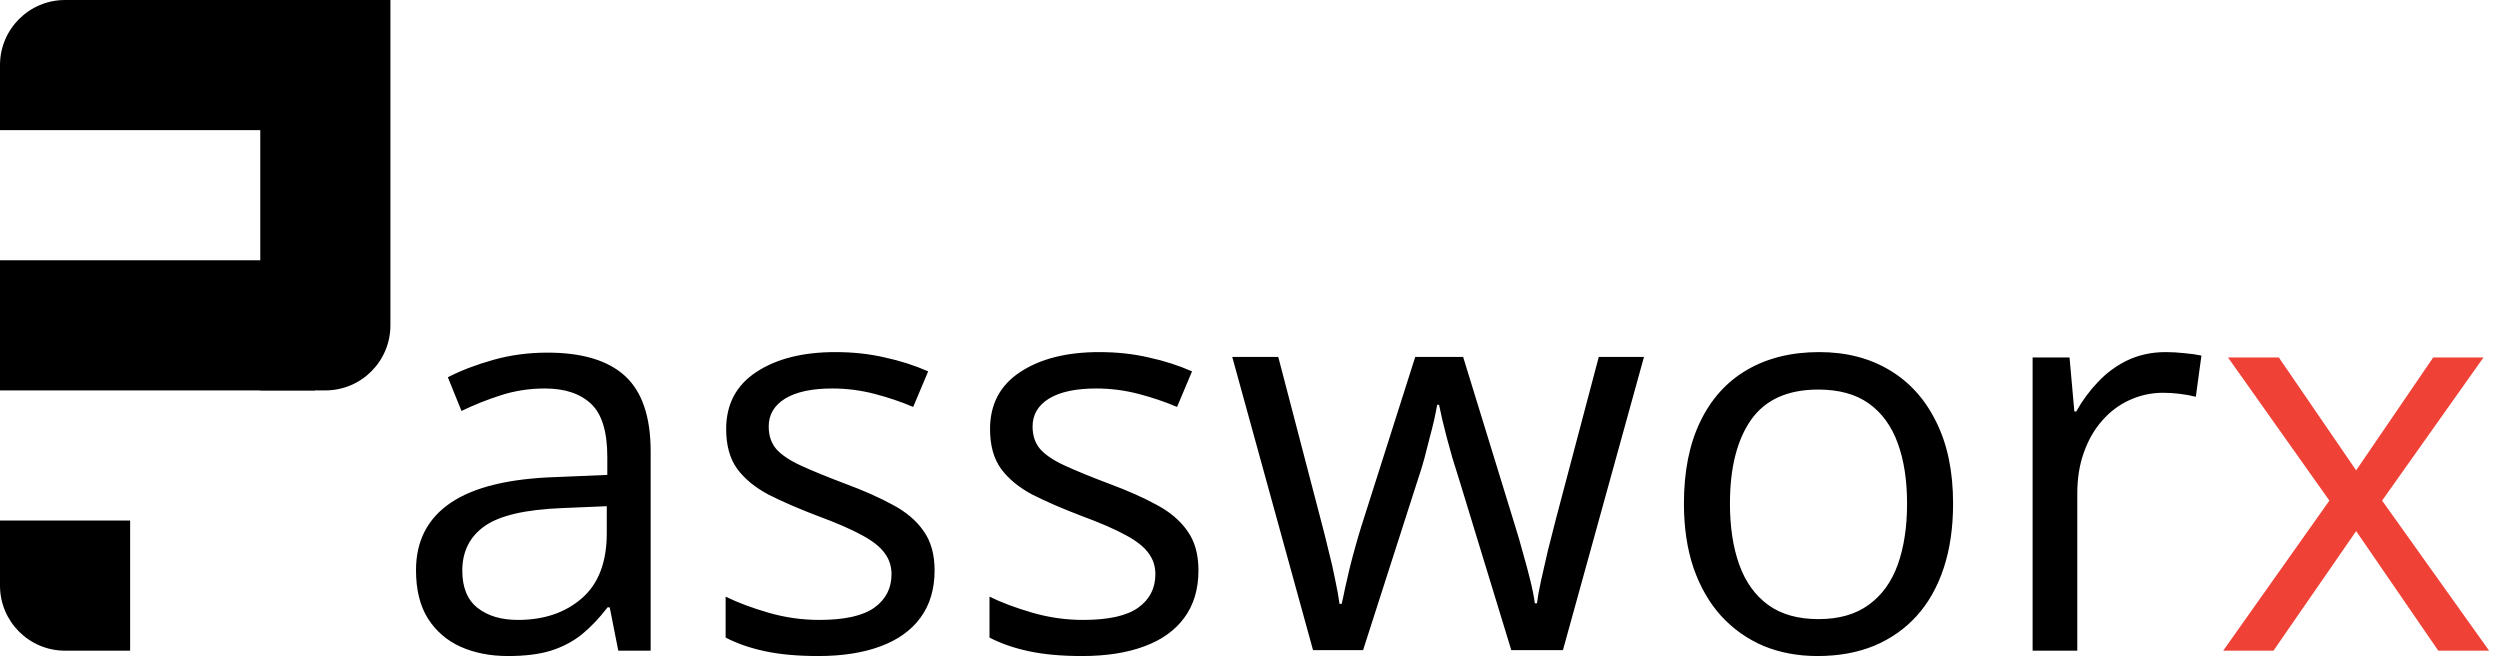
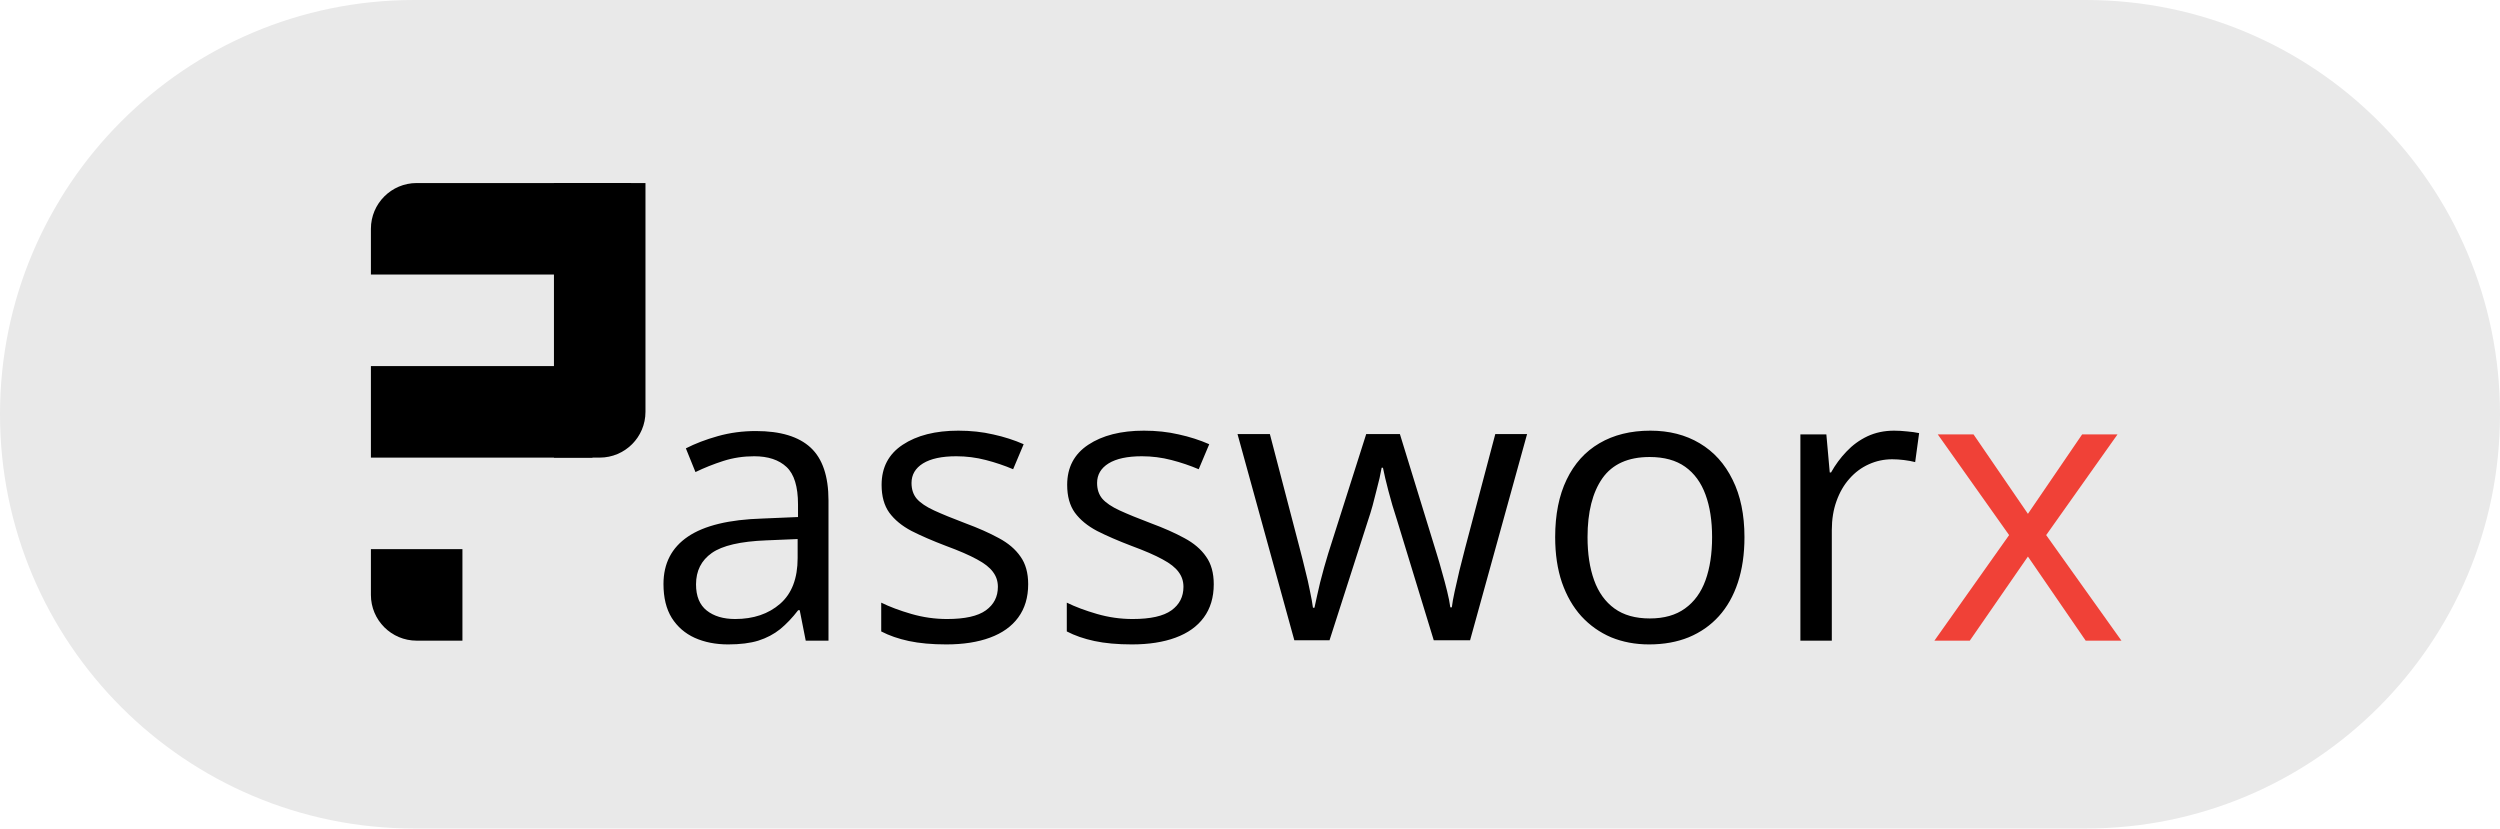
- <svg xmlns="http://www.w3.org/2000/svg" width="365" height="96" viewBox="0 0 365 96" fill="none">
-   <path d="M79.917 51.484C85.021 51.484 88.81 52.63 91.284 54.922C93.758 57.214 94.995 60.872 94.995 65.898V95H90.269L89.019 88.672H88.706C87.508 90.234 86.258 91.549 84.956 92.617C83.654 93.659 82.144 94.453 80.425 95C78.732 95.521 76.649 95.781 74.175 95.781C71.571 95.781 69.253 95.326 67.222 94.414C65.217 93.503 63.628 92.122 62.456 90.273C61.31 88.424 60.737 86.081 60.737 83.242C60.737 78.971 62.43 75.69 65.816 73.398C69.201 71.107 74.357 69.857 81.284 69.648L88.667 69.336V66.719C88.667 63.021 87.873 60.43 86.284 58.945C84.696 57.461 82.456 56.719 79.566 56.719C77.326 56.719 75.191 57.044 73.159 57.695C71.128 58.346 69.201 59.115 67.378 60L65.386 55.078C67.313 54.089 69.527 53.242 72.027 52.539C74.527 51.836 77.157 51.484 79.917 51.484ZM88.589 73.906L82.066 74.18C76.727 74.388 72.964 75.26 70.777 76.797C68.589 78.333 67.495 80.508 67.495 83.32C67.495 85.768 68.237 87.578 69.722 88.75C71.206 89.922 73.172 90.508 75.62 90.508C79.422 90.508 82.534 89.453 84.956 87.344C87.378 85.234 88.589 82.07 88.589 77.852V73.906ZM136.45 83.281C136.45 86.016 135.76 88.32 134.38 90.195C133.026 92.044 131.072 93.438 128.52 94.375C125.994 95.312 122.973 95.781 119.458 95.781C116.463 95.781 113.872 95.547 111.684 95.078C109.497 94.609 107.583 93.945 105.942 93.086V87.109C107.687 87.969 109.77 88.75 112.192 89.453C114.614 90.156 117.088 90.508 119.614 90.508C123.312 90.508 125.994 89.909 127.661 88.711C129.328 87.513 130.161 85.885 130.161 83.828C130.161 82.656 129.822 81.628 129.145 80.742C128.494 79.831 127.388 78.958 125.825 78.125C124.263 77.266 122.101 76.328 119.341 75.312C116.606 74.271 114.236 73.242 112.231 72.227C110.252 71.185 108.716 69.922 107.622 68.438C106.554 66.953 106.02 65.026 106.02 62.656C106.02 59.036 107.479 56.263 110.395 54.336C113.338 52.383 117.192 51.406 121.958 51.406C124.536 51.406 126.945 51.667 129.184 52.188C131.45 52.682 133.559 53.359 135.513 54.219L133.325 59.414C131.554 58.659 129.666 58.021 127.661 57.5C125.656 56.979 123.611 56.719 121.528 56.719C118.533 56.719 116.229 57.214 114.614 58.203C113.026 59.193 112.231 60.547 112.231 62.266C112.231 63.594 112.596 64.688 113.325 65.547C114.08 66.406 115.278 67.213 116.919 67.969C118.559 68.724 120.721 69.609 123.403 70.625C126.085 71.615 128.403 72.643 130.356 73.711C132.309 74.753 133.807 76.029 134.848 77.539C135.916 79.023 136.45 80.938 136.45 83.281ZM174.975 83.281C174.975 86.016 174.285 88.32 172.905 90.195C171.551 92.044 169.597 93.438 167.045 94.375C164.519 95.312 161.498 95.781 157.983 95.781C154.988 95.781 152.397 95.547 150.209 95.078C148.022 94.609 146.108 93.945 144.467 93.086V87.109C146.212 87.969 148.295 88.75 150.717 89.453C153.139 90.156 155.613 90.508 158.139 90.508C161.837 90.508 164.519 89.909 166.186 88.711C167.853 87.513 168.686 85.885 168.686 83.828C168.686 82.656 168.347 81.628 167.67 80.742C167.019 79.831 165.913 78.958 164.35 78.125C162.788 77.266 160.626 76.328 157.866 75.312C155.131 74.271 152.761 73.242 150.756 72.227C148.777 71.185 147.241 69.922 146.147 68.438C145.079 66.953 144.545 65.026 144.545 62.656C144.545 59.036 146.004 56.263 148.92 54.336C151.863 52.383 155.717 51.406 160.483 51.406C163.061 51.406 165.47 51.667 167.709 52.188C169.975 52.682 172.084 53.359 174.038 54.219L171.85 59.414C170.079 58.659 168.191 58.021 166.186 57.5C164.181 56.979 162.136 56.719 160.053 56.719C157.058 56.719 154.754 57.214 153.139 58.203C151.551 59.193 150.756 60.547 150.756 62.266C150.756 63.594 151.121 64.688 151.85 65.547C152.605 66.406 153.803 67.213 155.444 67.969C157.084 68.724 159.246 69.609 161.928 70.625C164.61 71.615 166.928 72.643 168.881 73.711C170.834 74.753 172.332 76.029 173.373 77.539C174.441 79.023 174.975 80.938 174.975 83.281ZM220.648 94.922L213.031 70C212.693 68.932 212.367 67.891 212.055 66.875C211.768 65.833 211.495 64.844 211.234 63.906C211 62.943 210.779 62.057 210.57 61.25C210.388 60.417 210.232 59.7 210.102 59.102H209.828C209.724 59.7 209.581 60.417 209.398 61.25C209.216 62.057 208.995 62.943 208.734 63.906C208.5 64.87 208.24 65.885 207.953 66.953C207.667 67.995 207.341 69.049 206.977 70.117L199.008 94.922H191.703L179.906 52.109H186.625L192.797 75.742C193.214 77.305 193.604 78.854 193.969 80.391C194.359 81.901 194.685 83.333 194.945 84.688C195.232 86.016 195.44 87.174 195.57 88.164H195.883C196.039 87.513 196.208 86.732 196.391 85.82C196.599 84.909 196.82 83.945 197.055 82.93C197.315 81.888 197.589 80.859 197.875 79.844C198.161 78.802 198.448 77.826 198.734 76.914L206.625 52.109H213.617L221.234 76.875C221.625 78.125 222.003 79.427 222.367 80.781C222.758 82.135 223.109 83.451 223.422 84.727C223.734 85.977 223.956 87.096 224.086 88.086H224.398C224.503 87.201 224.698 86.107 224.984 84.805C225.271 83.503 225.596 82.07 225.961 80.508C226.352 78.945 226.755 77.357 227.172 75.742L233.422 52.109H240.023L228.188 94.922H220.648ZM285.15 73.516C285.15 77.031 284.694 80.169 283.783 82.93C282.871 85.69 281.556 88.021 279.838 89.922C278.119 91.823 276.035 93.281 273.588 94.297C271.166 95.287 268.418 95.781 265.345 95.781C262.481 95.781 259.851 95.287 257.455 94.297C255.085 93.281 253.028 91.823 251.283 89.922C249.564 88.021 248.223 85.69 247.259 82.93C246.322 80.169 245.853 77.031 245.853 73.516C245.853 68.828 246.647 64.844 248.236 61.562C249.824 58.255 252.09 55.742 255.033 54.023C258.002 52.279 261.53 51.406 265.619 51.406C269.525 51.406 272.936 52.279 275.853 54.023C278.796 55.768 281.074 58.294 282.689 61.602C284.33 64.883 285.15 68.854 285.15 73.516ZM252.572 73.516C252.572 76.953 253.028 79.935 253.939 82.461C254.851 84.987 256.257 86.94 258.158 88.32C260.059 89.701 262.507 90.391 265.502 90.391C268.47 90.391 270.905 89.701 272.806 88.32C274.733 86.94 276.153 84.987 277.064 82.461C277.976 79.935 278.431 76.953 278.431 73.516C278.431 70.104 277.976 67.162 277.064 64.688C276.153 62.188 274.746 60.26 272.845 58.906C270.944 57.552 268.483 56.875 265.463 56.875C261.009 56.875 257.741 58.346 255.658 61.289C253.601 64.232 252.572 68.307 252.572 73.516ZM316.214 51.406C317.073 51.406 317.972 51.458 318.909 51.562C319.847 51.641 320.68 51.758 321.409 51.914L320.589 57.93C319.886 57.747 319.105 57.604 318.245 57.5C317.386 57.396 316.579 57.344 315.823 57.344C314.105 57.344 312.477 57.695 310.941 58.398C309.43 59.075 308.102 60.065 306.956 61.367C305.81 62.643 304.912 64.193 304.261 66.016C303.61 67.812 303.284 69.818 303.284 72.031V95H296.761V52.188H302.152L302.855 60.078H303.128C304.014 58.49 305.081 57.044 306.331 55.742C307.581 54.414 309.027 53.359 310.667 52.578C312.334 51.797 314.183 51.406 316.214 51.406Z" fill="black" />
-   <path d="M340.091 73.086L325.286 52.188H332.708L343.997 68.672L355.247 52.188H362.591L347.786 73.086L363.411 95H355.989L343.997 77.539L331.927 95H324.583L340.091 73.086Z" fill="#F04137" />
-   <path d="M0 19L-4.15258e-07 9.5C-6.44599e-07 4.253 4.253 1.72143e-06 9.5 1.49209e-06L54 -4.53066e-07L54 19L0 19Z" fill="black" />
-   <rect y="57" width="19" height="46" transform="rotate(-90 0 57)" fill="black" />
-   <path d="M9.5 95C4.253 95 -1.85917e-07 90.747 -4.15258e-07 85.5L-8.30516e-07 76L19 76L19 95L9.5 95Z" fill="black" />
-   <path d="M57 47.5C57 52.747 52.747 57 47.5 57L38 57L38 1.66103e-06L57 0L57 47.5Z" fill="black" />
+ <svg xmlns="http://www.w3.org/2000/svg" width="519" height="172" viewBox="0 0 519 172" fill="none">
+   <rect width="519" height="172" rx="86" fill="#E9E9E9" />
+   <path d="M156.917 89.484C162.021 89.484 165.81 90.63 168.284 92.922C170.758 95.213 171.995 98.872 171.995 103.898V133H167.269L166.019 126.672H165.706C164.508 128.234 163.258 129.549 161.956 130.617C160.654 131.659 159.144 132.453 157.425 133C155.732 133.521 153.649 133.781 151.175 133.781C148.571 133.781 146.253 133.326 144.222 132.414C142.217 131.503 140.628 130.122 139.456 128.273C138.31 126.424 137.738 124.081 137.738 121.242C137.738 116.971 139.43 113.69 142.816 111.398C146.201 109.107 151.357 107.857 158.284 107.648L165.667 107.336V104.719C165.667 101.021 164.873 98.43 163.284 96.945C161.696 95.461 159.456 94.719 156.566 94.719C154.326 94.719 152.191 95.044 150.159 95.695C148.128 96.346 146.201 97.115 144.378 98L142.386 93.078C144.313 92.088 146.527 91.242 149.027 90.539C151.527 89.836 154.157 89.484 156.917 89.484ZM165.589 111.906L159.066 112.18C153.727 112.388 149.964 113.26 147.777 114.797C145.589 116.333 144.495 118.508 144.495 121.32C144.495 123.768 145.238 125.578 146.722 126.75C148.206 127.922 150.172 128.508 152.62 128.508C156.422 128.508 159.534 127.453 161.956 125.344C164.378 123.234 165.589 120.07 165.589 115.852V111.906ZM213.45 121.281C213.45 124.016 212.76 126.32 211.38 128.195C210.026 130.044 208.072 131.438 205.52 132.375C202.994 133.312 199.973 133.781 196.458 133.781C193.463 133.781 190.872 133.547 188.684 133.078C186.497 132.609 184.583 131.945 182.942 131.086V125.109C184.687 125.969 186.77 126.75 189.192 127.453C191.614 128.156 194.088 128.508 196.614 128.508C200.312 128.508 202.994 127.909 204.661 126.711C206.328 125.513 207.161 123.885 207.161 121.828C207.161 120.656 206.822 119.628 206.145 118.742C205.494 117.831 204.388 116.958 202.825 116.125C201.263 115.266 199.101 114.328 196.341 113.312C193.606 112.271 191.236 111.242 189.231 110.227C187.252 109.185 185.716 107.922 184.622 106.438C183.554 104.953 183.02 103.026 183.02 100.656C183.02 97.037 184.479 94.263 187.395 92.336C190.338 90.383 194.192 89.406 198.958 89.406C201.536 89.406 203.945 89.667 206.184 90.188C208.45 90.682 210.559 91.359 212.513 92.219L210.325 97.414C208.554 96.659 206.666 96.021 204.661 95.5C202.656 94.979 200.611 94.719 198.528 94.719C195.533 94.719 193.229 95.213 191.614 96.203C190.026 97.193 189.231 98.547 189.231 100.266C189.231 101.594 189.596 102.688 190.325 103.547C191.08 104.406 192.278 105.214 193.919 105.969C195.559 106.724 197.721 107.609 200.403 108.625C203.085 109.615 205.403 110.643 207.356 111.711C209.309 112.753 210.807 114.029 211.848 115.539C212.916 117.023 213.45 118.938 213.45 121.281ZM251.975 121.281C251.975 124.016 251.285 126.32 249.905 128.195C248.551 130.044 246.597 131.438 244.045 132.375C241.519 133.312 238.498 133.781 234.983 133.781C231.988 133.781 229.397 133.547 227.209 133.078C225.022 132.609 223.108 131.945 221.467 131.086V125.109C223.212 125.969 225.295 126.75 227.717 127.453C230.139 128.156 232.613 128.508 235.139 128.508C238.837 128.508 241.519 127.909 243.186 126.711C244.853 125.513 245.686 123.885 245.686 121.828C245.686 120.656 245.347 119.628 244.67 118.742C244.019 117.831 242.913 116.958 241.35 116.125C239.788 115.266 237.626 114.328 234.866 113.312C232.131 112.271 229.761 111.242 227.756 110.227C225.777 109.185 224.241 107.922 223.147 106.438C222.079 104.953 221.545 103.026 221.545 100.656C221.545 97.037 223.004 94.263 225.92 92.336C228.863 90.383 232.717 89.406 237.483 89.406C240.061 89.406 242.47 89.667 244.709 90.188C246.975 90.682 249.084 91.359 251.038 92.219L248.85 97.414C247.079 96.659 245.191 96.021 243.186 95.5C241.181 94.979 239.136 94.719 237.053 94.719C234.058 94.719 231.754 95.213 230.139 96.203C228.551 97.193 227.756 98.547 227.756 100.266C227.756 101.594 228.121 102.688 228.85 103.547C229.605 104.406 230.803 105.214 232.444 105.969C234.084 106.724 236.246 107.609 238.928 108.625C241.61 109.615 243.928 110.643 245.881 111.711C247.834 112.753 249.332 114.029 250.373 115.539C251.441 117.023 251.975 118.938 251.975 121.281ZM297.648 132.922L290.031 108C289.693 106.932 289.367 105.891 289.055 104.875C288.768 103.833 288.495 102.844 288.234 101.906C288 100.943 287.779 100.057 287.57 99.25C287.388 98.417 287.232 97.701 287.102 97.102H286.828C286.724 97.701 286.581 98.417 286.398 99.25C286.216 100.057 285.995 100.943 285.734 101.906C285.5 102.87 285.24 103.885 284.953 104.953C284.667 105.995 284.341 107.049 283.977 108.117L276.008 132.922H268.703L256.906 90.109H263.625L269.797 113.742C270.214 115.305 270.604 116.854 270.969 118.391C271.359 119.901 271.685 121.333 271.945 122.688C272.232 124.016 272.44 125.174 272.57 126.164H272.883C273.039 125.513 273.208 124.732 273.391 123.82C273.599 122.909 273.82 121.945 274.055 120.93C274.315 119.888 274.589 118.859 274.875 117.844C275.161 116.802 275.448 115.826 275.734 114.914L283.625 90.109H290.617L298.234 114.875C298.625 116.125 299.003 117.427 299.367 118.781C299.758 120.135 300.109 121.451 300.422 122.727C300.734 123.977 300.956 125.096 301.086 126.086H301.398C301.503 125.201 301.698 124.107 301.984 122.805C302.271 121.503 302.596 120.07 302.961 118.508C303.352 116.945 303.755 115.357 304.172 113.742L310.422 90.109H317.023L305.188 132.922H297.648ZM362.15 111.516C362.15 115.031 361.694 118.169 360.783 120.93C359.871 123.69 358.556 126.021 356.838 127.922C355.119 129.823 353.035 131.281 350.588 132.297C348.166 133.286 345.418 133.781 342.345 133.781C339.481 133.781 336.851 133.286 334.455 132.297C332.085 131.281 330.028 129.823 328.283 127.922C326.564 126.021 325.223 123.69 324.259 120.93C323.322 118.169 322.853 115.031 322.853 111.516C322.853 106.828 323.647 102.844 325.236 99.562C326.824 96.255 329.09 93.742 332.033 92.023C335.002 90.279 338.53 89.406 342.619 89.406C346.525 89.406 349.936 90.279 352.853 92.023C355.796 93.768 358.074 96.294 359.689 99.602C361.33 102.883 362.15 106.854 362.15 111.516ZM329.572 111.516C329.572 114.953 330.028 117.935 330.939 120.461C331.851 122.987 333.257 124.94 335.158 126.32C337.059 127.701 339.507 128.391 342.502 128.391C345.47 128.391 347.905 127.701 349.806 126.32C351.733 124.94 353.153 122.987 354.064 120.461C354.976 117.935 355.431 114.953 355.431 111.516C355.431 108.104 354.976 105.161 354.064 102.688C353.153 100.188 351.746 98.26 349.845 96.906C347.944 95.552 345.483 94.875 342.463 94.875C338.009 94.875 334.741 96.346 332.658 99.289C330.601 102.232 329.572 106.307 329.572 111.516ZM393.214 89.406C394.073 89.406 394.972 89.458 395.909 89.562C396.847 89.641 397.68 89.758 398.409 89.914L397.589 95.93C396.886 95.747 396.105 95.604 395.245 95.5C394.386 95.396 393.579 95.344 392.823 95.344C391.105 95.344 389.477 95.695 387.941 96.398C386.43 97.076 385.102 98.065 383.956 99.367C382.81 100.643 381.912 102.193 381.261 104.016C380.61 105.812 380.284 107.818 380.284 110.031V133H373.761V90.188H379.152L379.855 98.078H380.128C381.014 96.49 382.081 95.044 383.331 93.742C384.581 92.414 386.027 91.359 387.667 90.578C389.334 89.797 391.183 89.406 393.214 89.406Z" fill="black" />
+   <path d="M417.091 111.086L402.286 90.188H409.708L420.997 106.672L432.247 90.188H439.591L424.786 111.086L440.411 133H432.989L420.997 115.539L408.927 133H401.583L417.091 111.086Z" fill="#F04137" />
+   <path d="M77 57L77 47.5C77 42.253 81.253 38 86.5 38L131 38L131 57L77 57Z" fill="black" />
+   <rect x="77" y="95" width="19" height="46" transform="rotate(-90 77 95)" fill="black" />
+   <path d="M86.5 133C81.253 133 77 128.747 77 123.5L77 114L96 114L96 133L86.5 133Z" fill="black" />
+   <path d="M134 85.5C134 90.747 129.747 95 124.5 95L115 95L115 38L134 38L134 85.5Z" fill="black" />
</svg>
